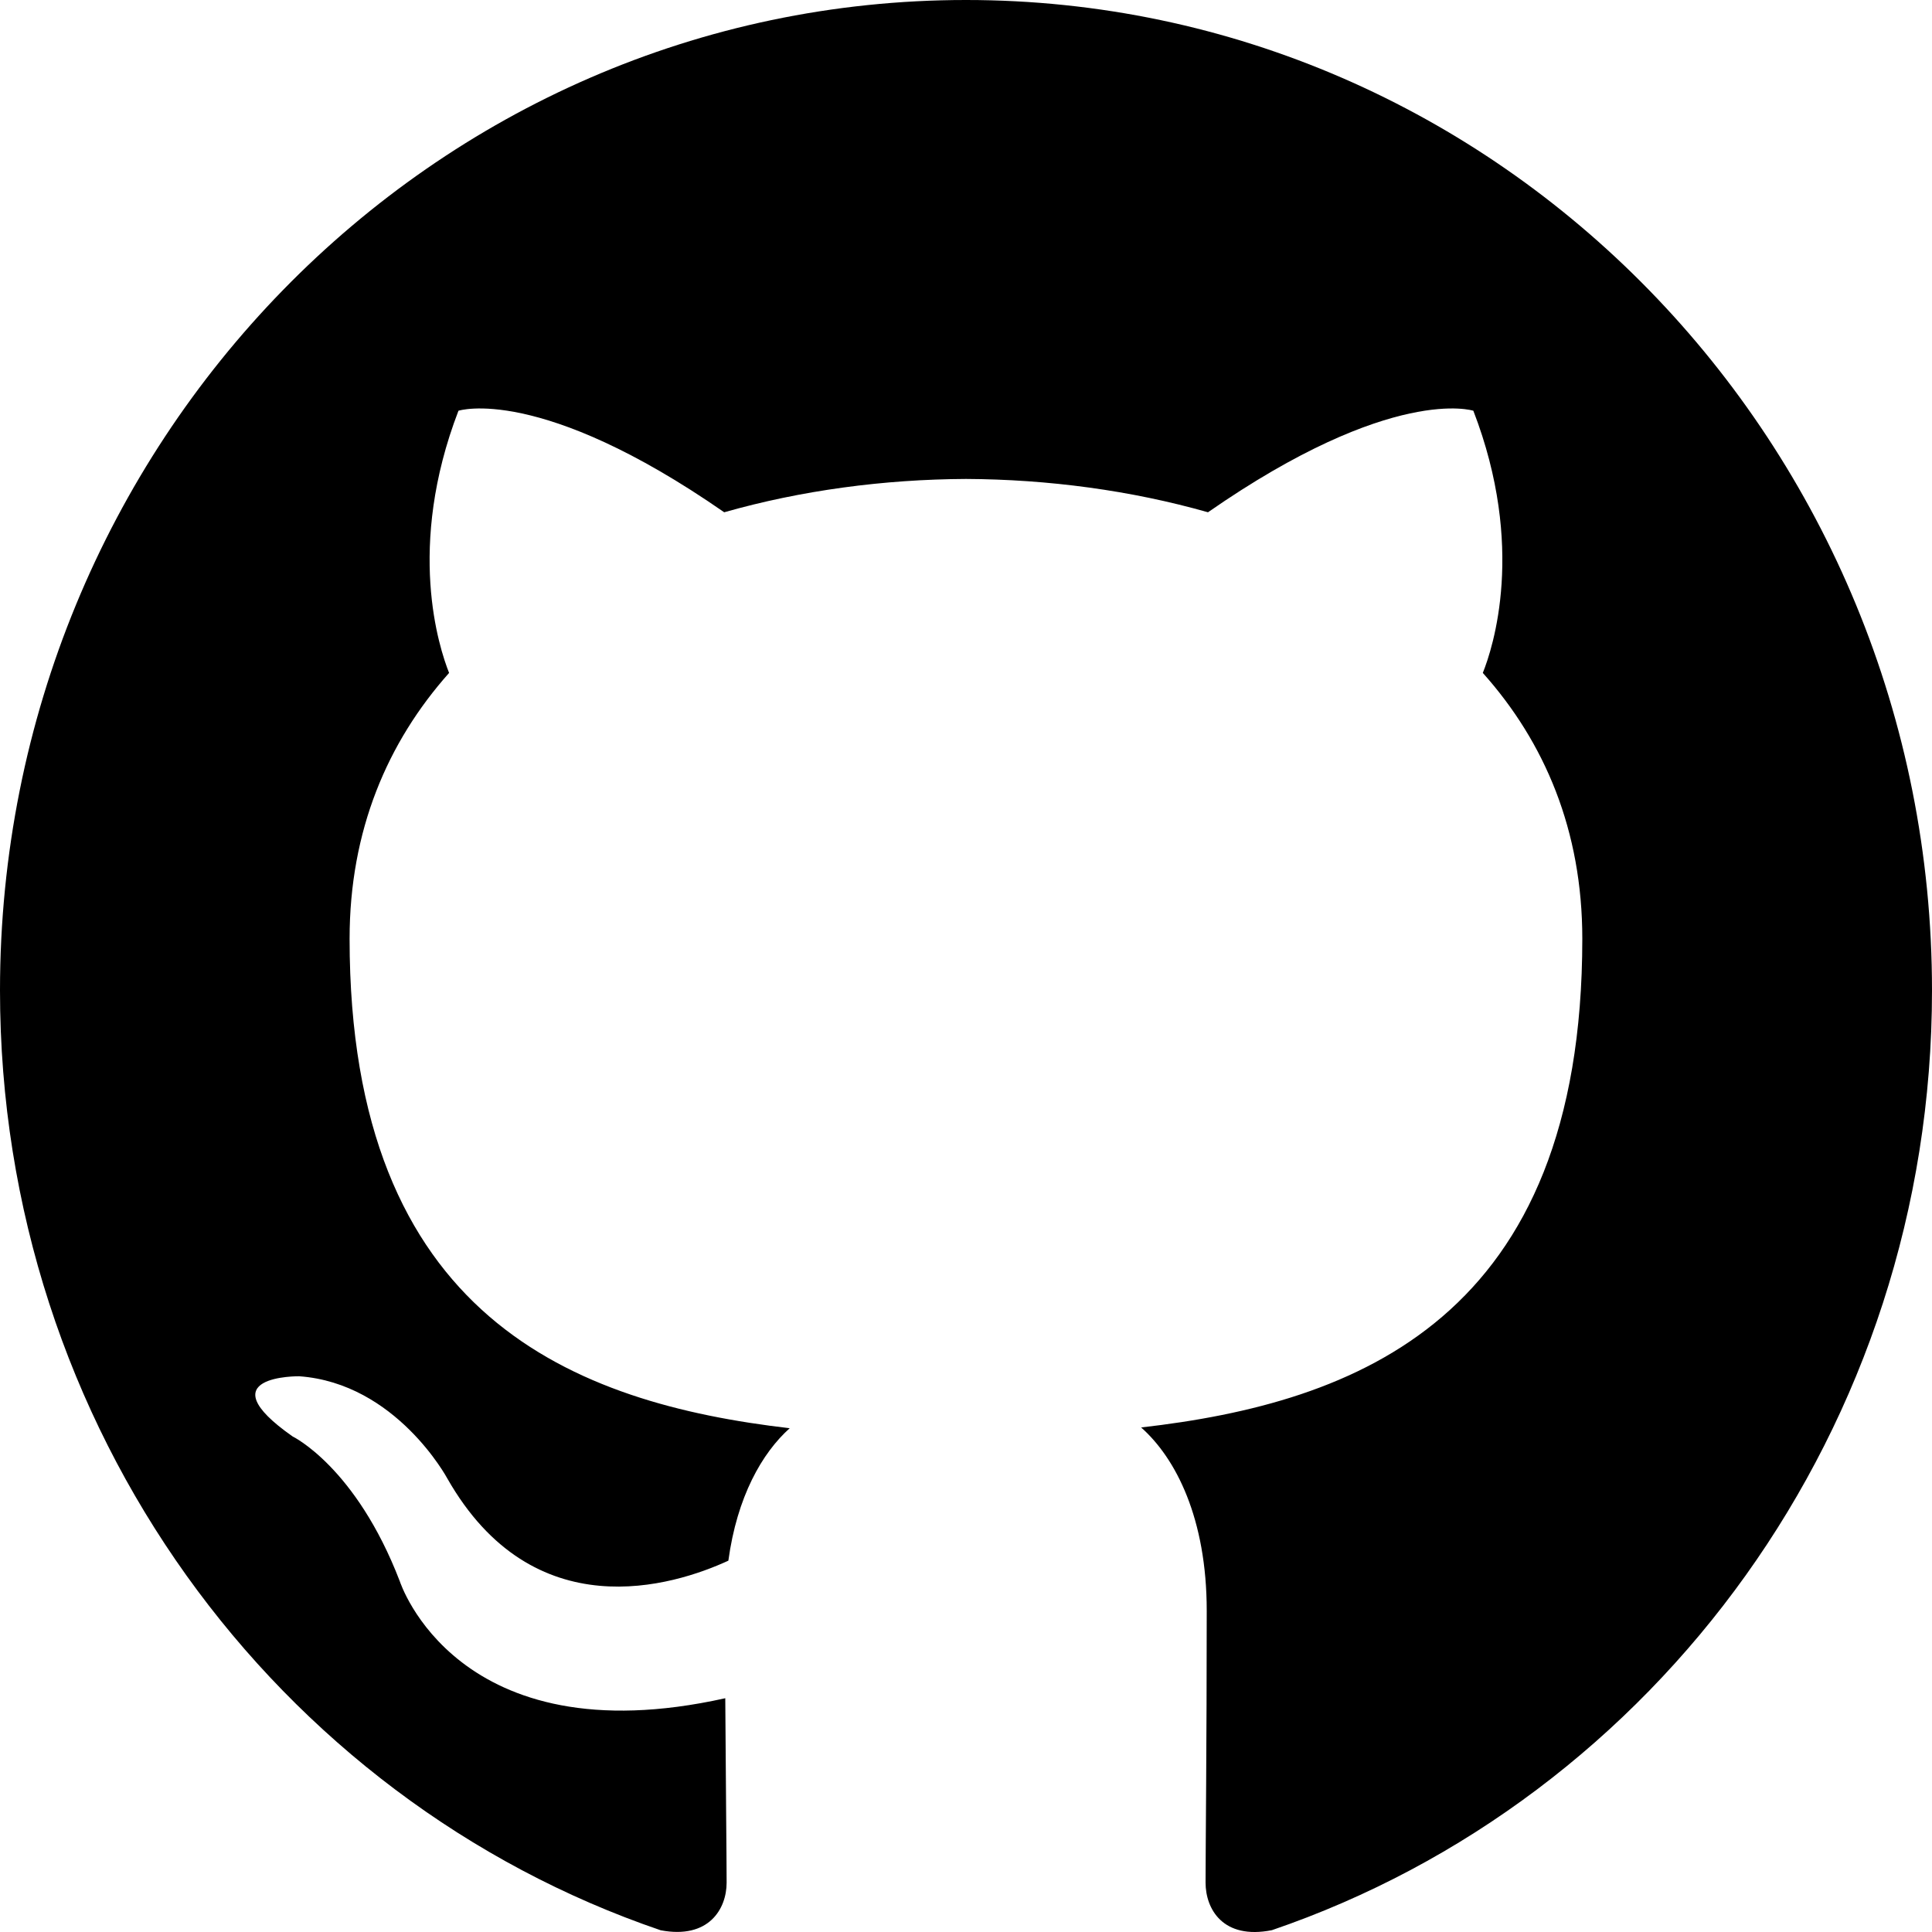
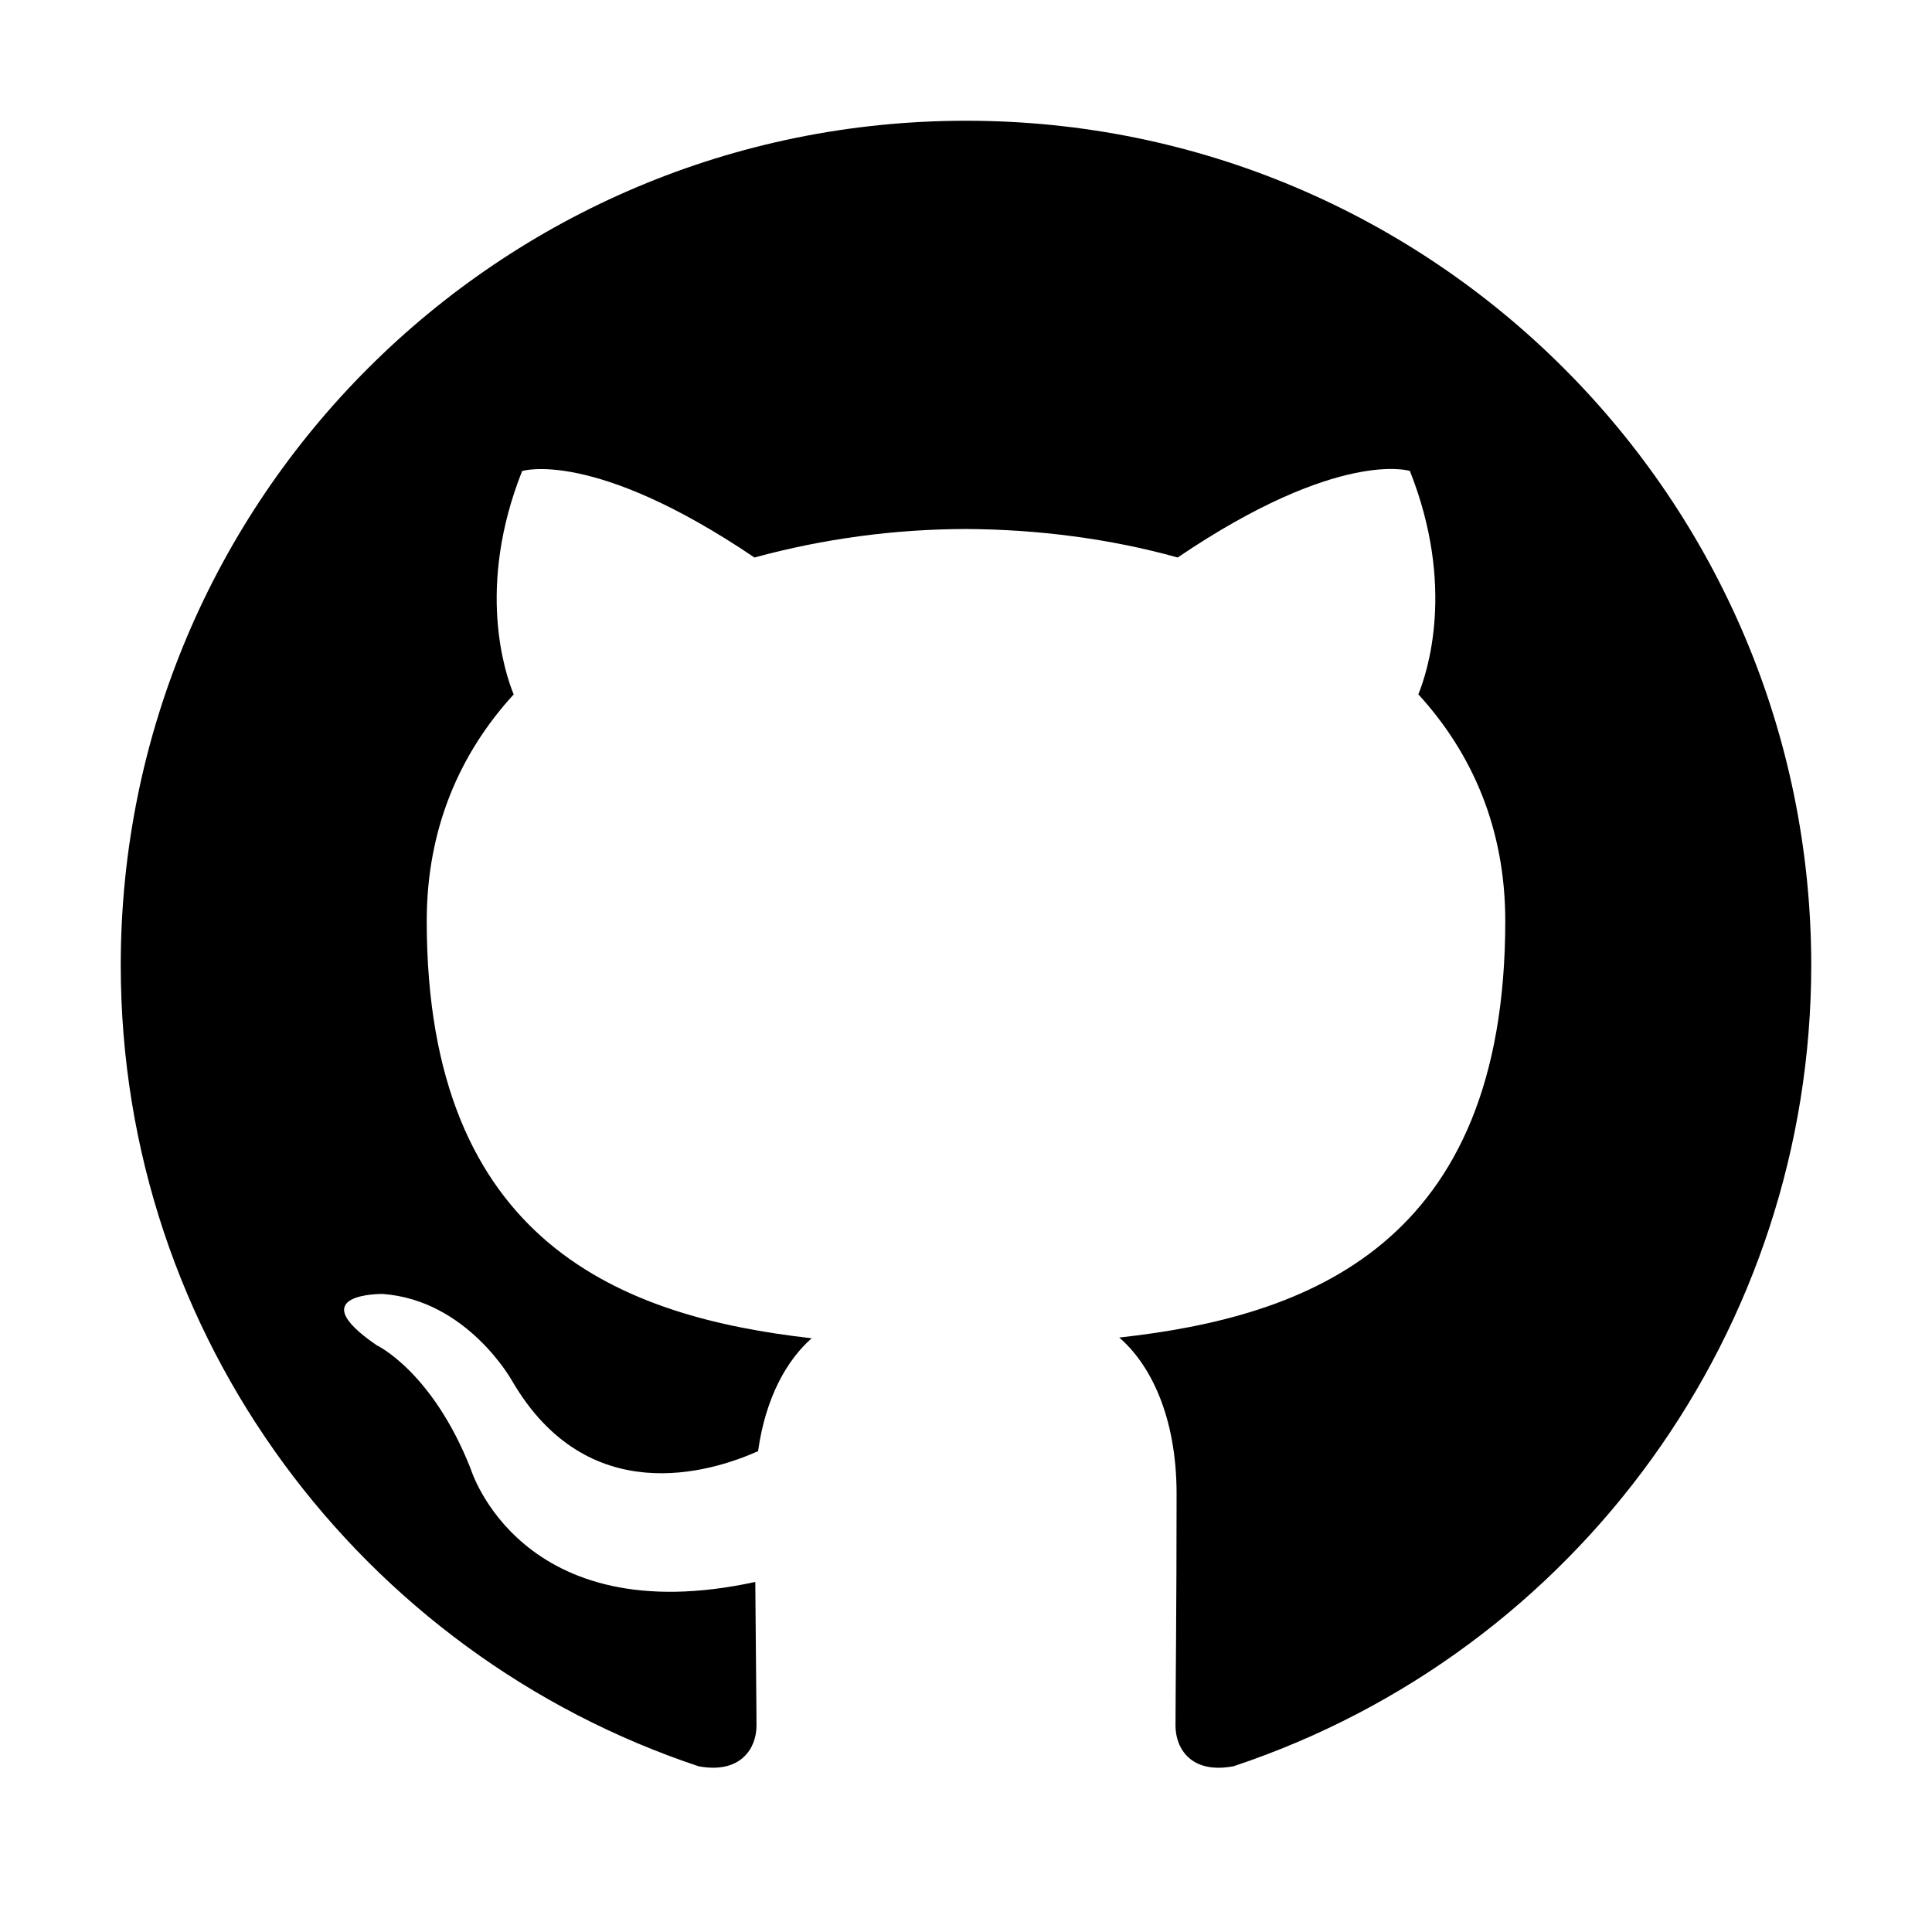
- <svg xmlns="http://www.w3.org/2000/svg" width="800px" height="800px" viewBox="0 0 20 20" version="1.1">
-   <defs>
- 
- </defs>
-   <g id="Page-1" stroke="none" stroke-width="1" fill="none" fill-rule="evenodd">
-     <g id="Dribbble-Light-Preview" transform="translate(-140, -7559)" fill="#000000">
-       <g id="icons" transform="translate(56, 160)">
-         <path d="M94,7399 C99.523,7399 104,7403.59 104,7409.253 C104,7413.782 101.138,7417.624 97.167,7418.981 C96.66,7419.082 96.48,7418.762 96.48,7418.489 C96.48,7418.151 96.492,7417.047 96.492,7415.675 C96.492,7414.719 96.172,7414.095 95.813,7413.777 C98.04,7413.523 100.38,7412.656 100.38,7408.718 C100.38,7407.598 99.992,7406.684 99.35,7405.966 C99.454,7405.707 99.797,7404.664 99.252,7403.252 C99.252,7403.252 98.414,7402.977 96.505,7404.303 C95.706,7404.076 94.85,7403.962 94,7403.958 C93.15,7403.962 92.295,7404.076 91.497,7404.303 C89.586,7402.977 88.746,7403.252 88.746,7403.252 C88.203,7404.664 88.546,7405.707 88.649,7405.966 C88.01,7406.684 87.619,7407.598 87.619,7408.718 C87.619,7412.646 89.954,7413.526 92.175,7413.785 C91.889,7414.041 91.63,7414.493 91.54,7415.156 C90.97,7415.418 89.522,7415.871 88.63,7414.304 C88.63,7414.304 88.101,7413.319 87.097,7413.247 C87.097,7413.247 86.122,7413.234 87.029,7413.87 C87.029,7413.87 87.684,7414.185 88.139,7415.37 C88.139,7415.37 88.726,7417.2 91.508,7416.58 C91.513,7417.437 91.522,7418.245 91.522,7418.489 C91.522,7418.76 91.338,7419.077 90.839,7418.982 C86.865,7417.627 84,7413.783 84,7409.253 C84,7403.59 88.478,7399 94,7399" id="github-[#142]">
- 
- </path>
-       </g>
-     </g>
-   </g>
+ <svg xmlns="http://www.w3.org/2000/svg" width="800px" height="800px" viewBox="0 0 16 16" fill="none">
+   <path fill="#000000" fill-rule="evenodd" d="M8 1C4.133 1 1 4.13 1 7.993c0 3.09 2.006 5.71 4.787 6.635.35.064.478-.152.478-.337 0-.166-.006-.606-.01-1.19-1.947.423-2.357-.937-2.357-.937-.319-.808-.778-1.023-.778-1.023-.635-.434.048-.425.048-.425.703.05 1.073.72 1.073.72.624 1.07 1.638.76 2.037.582.063-.452.244-.76.444-.935-1.554-.176-3.188-.776-3.188-3.456 0-.763.273-1.388.72-1.876-.072-.177-.312-.888.07-1.85 0 0 .586-.189 1.924.716A6.711 6.711 0 018 4.381c.595.003 1.194.08 1.753.236 1.336-.905 1.923-.717 1.923-.717.382.963.142 1.674.07 1.85.448.49.72 1.114.72 1.877 0 2.686-1.638 3.278-3.197 3.45.251.216.475.643.475 1.296 0 .934-.009 1.688-.009 1.918 0 .187.127.404.482.336A6.996 6.996 0 0015 7.993 6.997 6.997 0 008 1z" clip-rule="evenodd" />
</svg>
